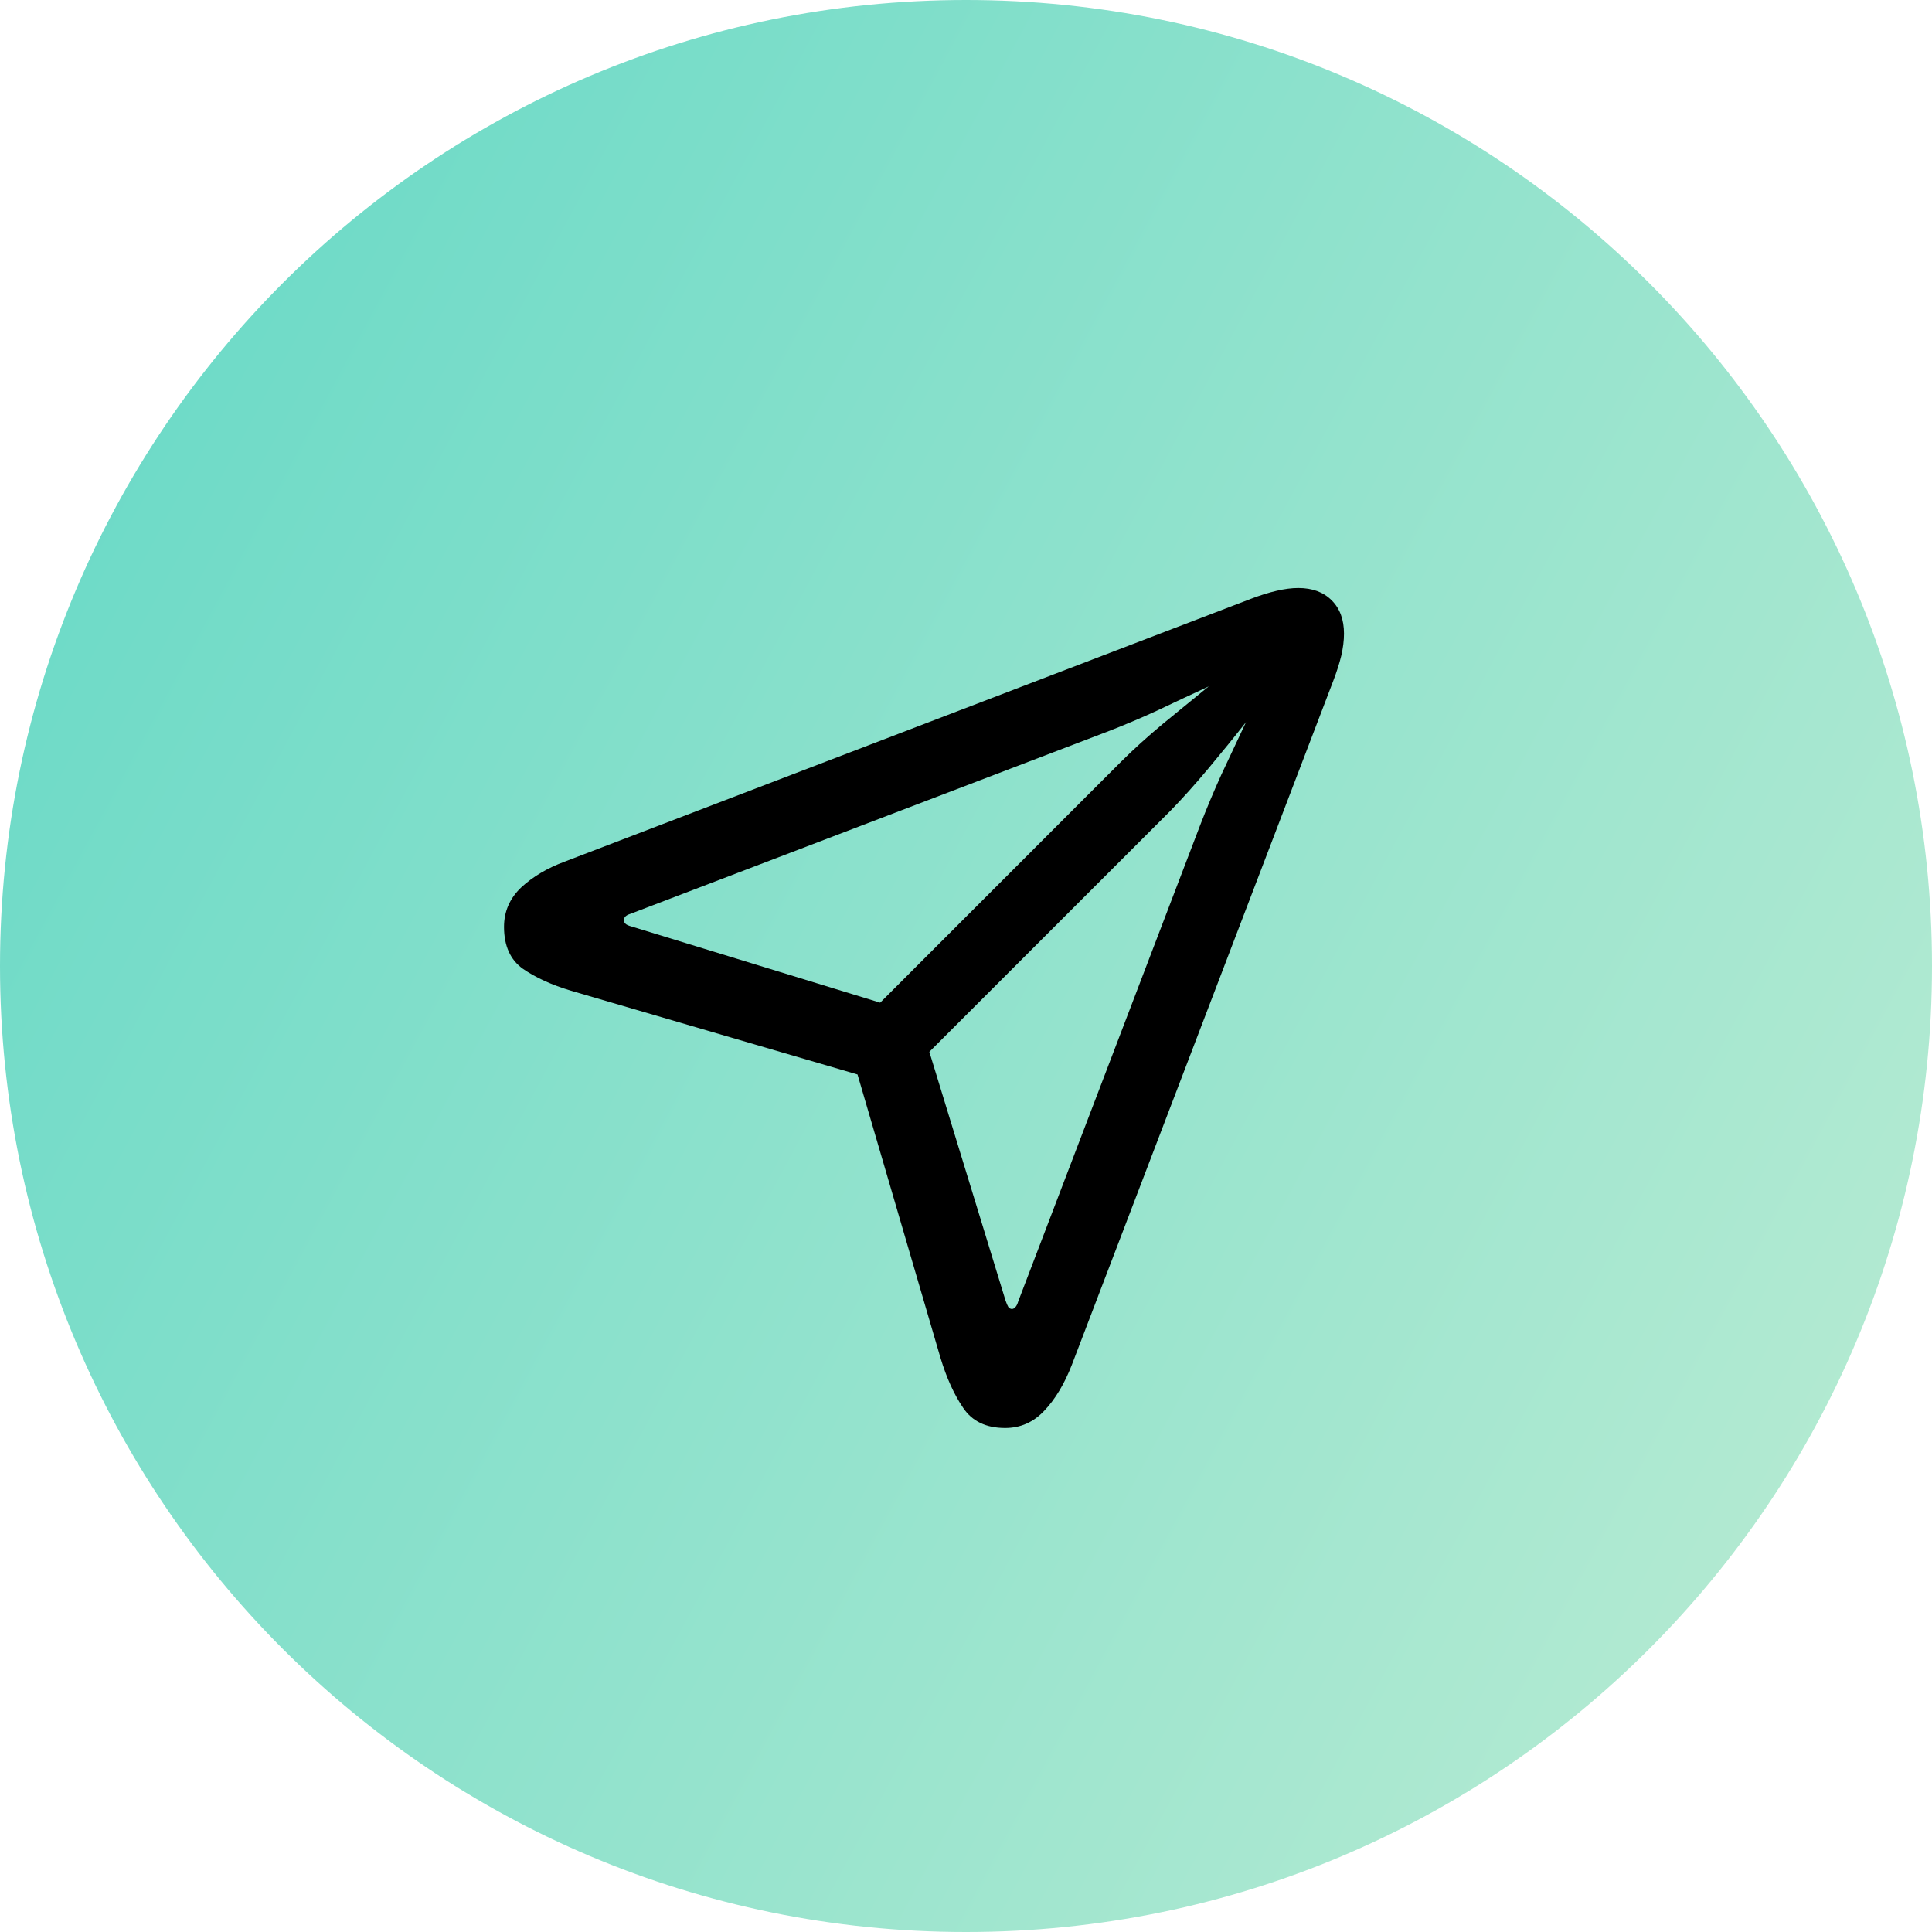
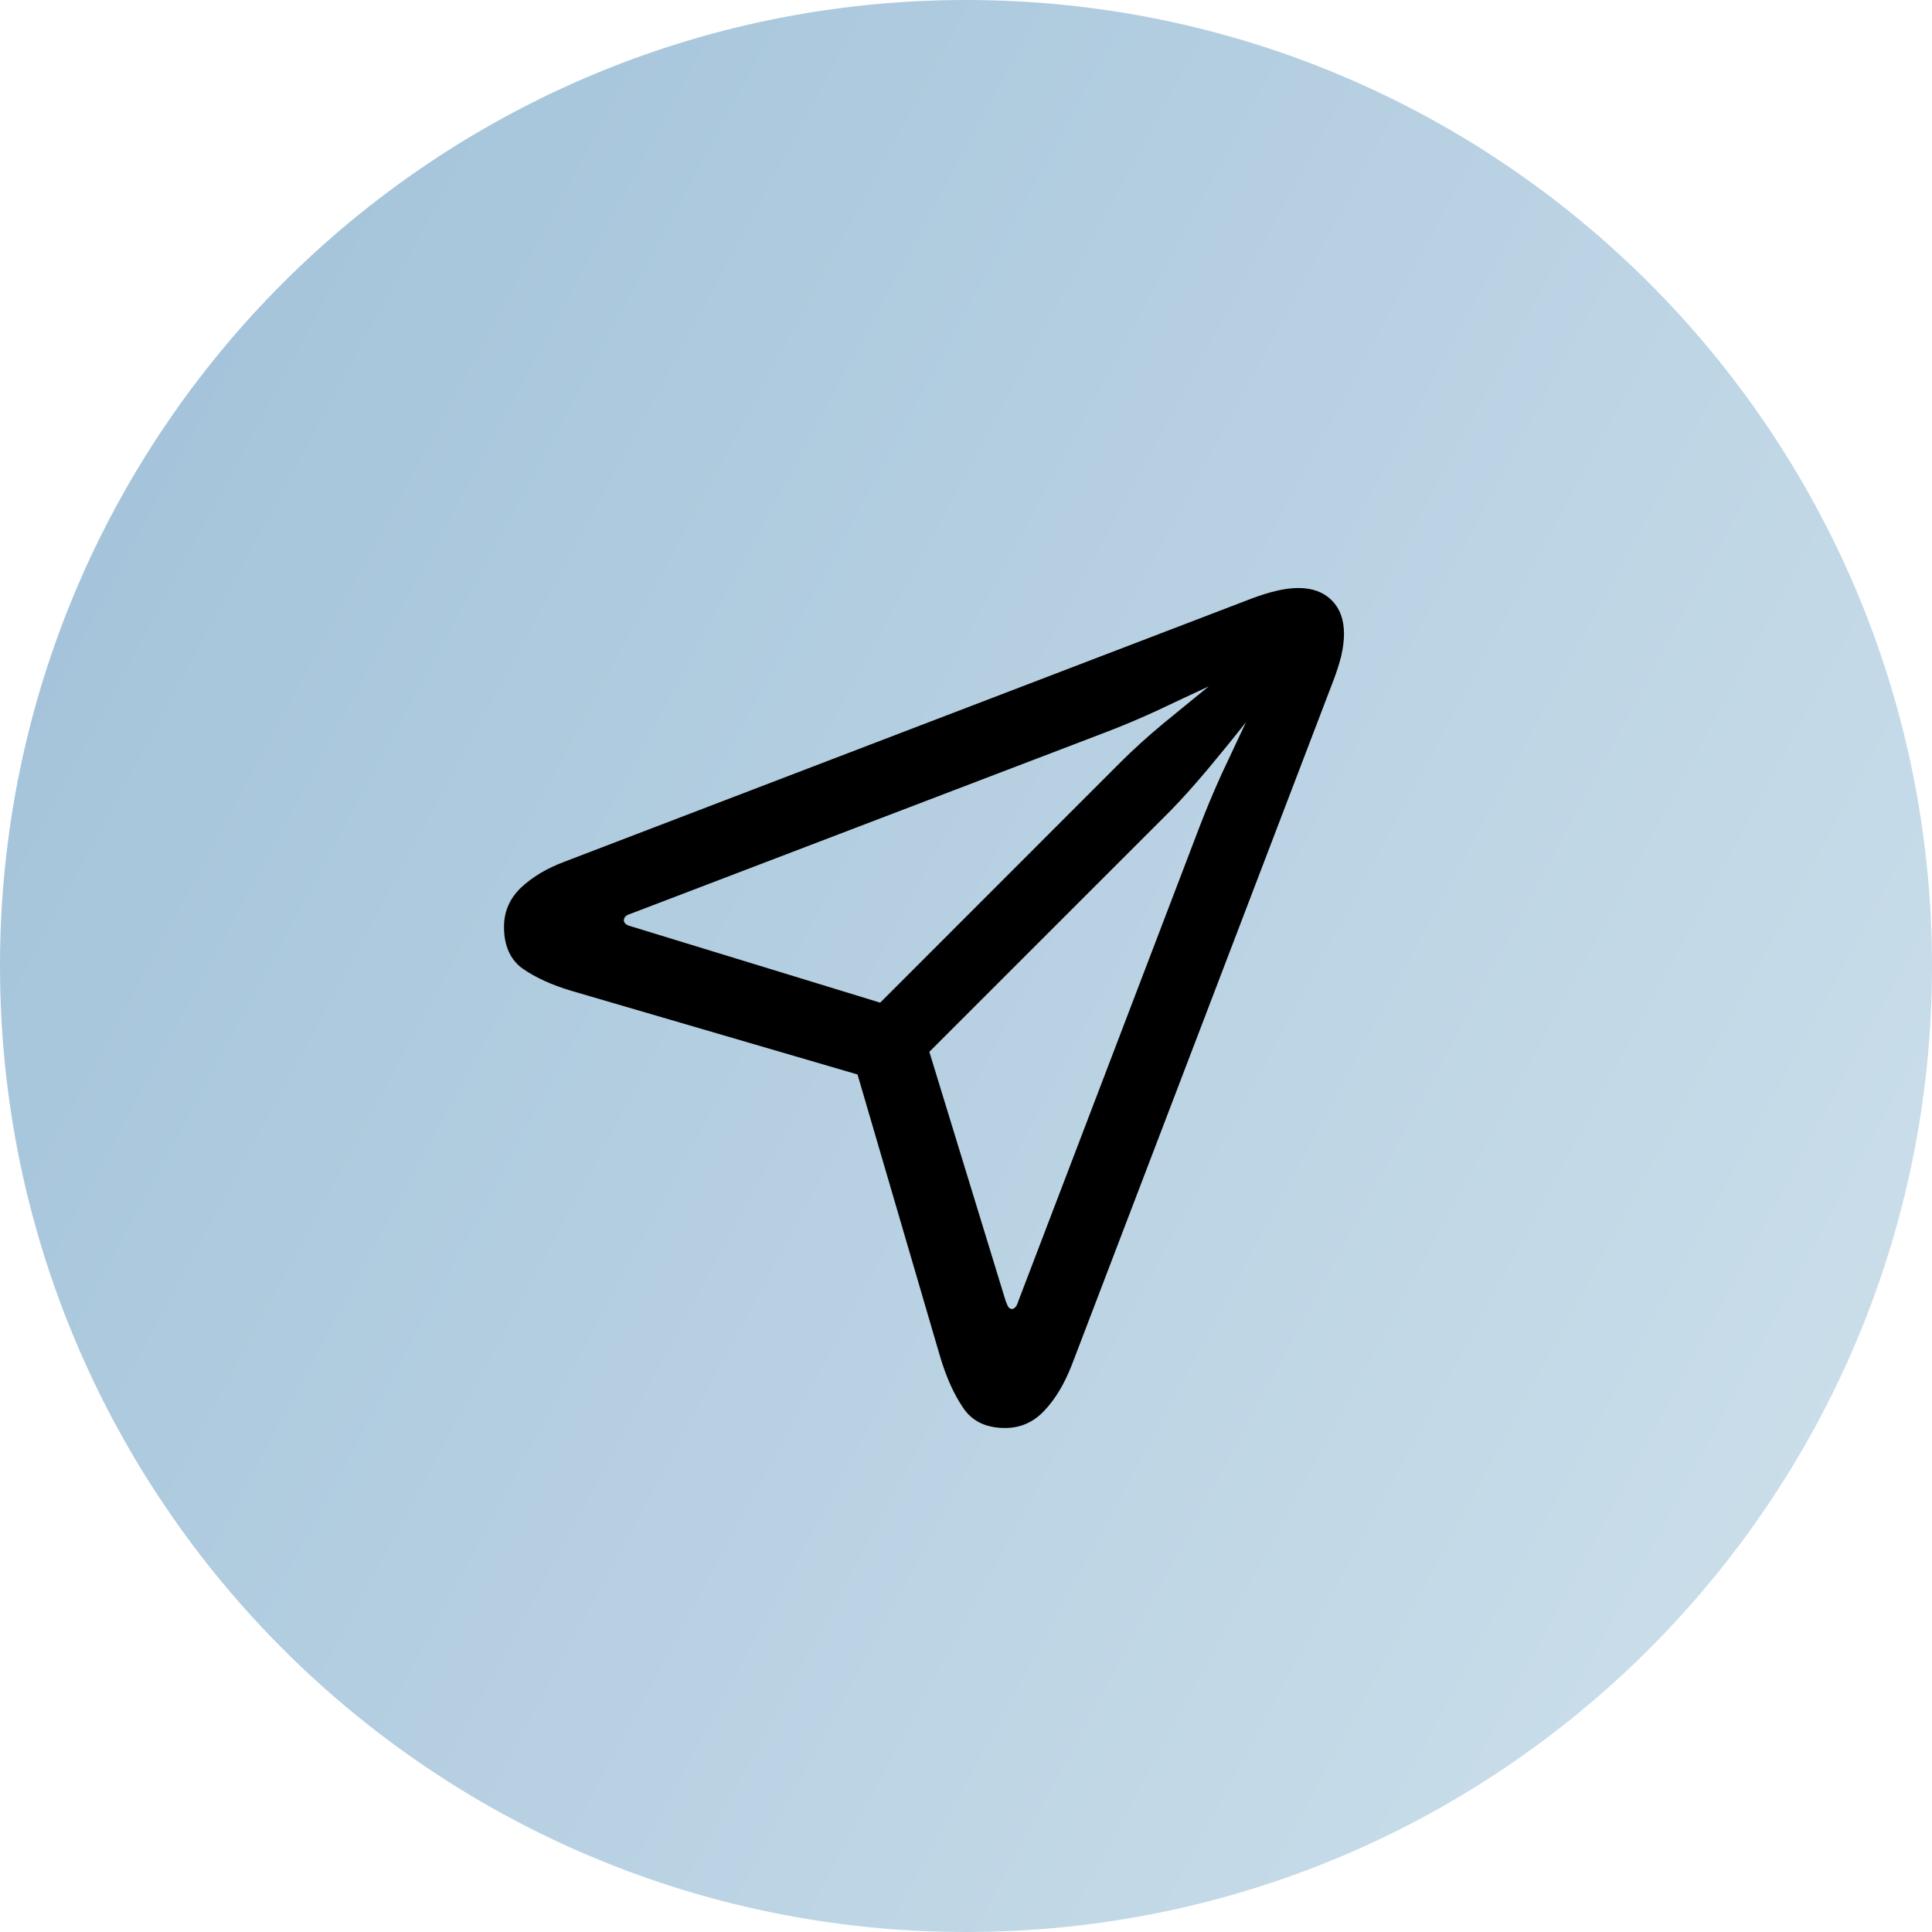
<svg xmlns="http://www.w3.org/2000/svg" width="40" height="40" viewBox="0 0 40 40" fill="none">
  <rect width="40" height="40" rx="20" fill="url(#paint0_linear_5842_17500)" />
  <path d="M20.81 29.565C20.416 29.565 20.126 29.426 19.94 29.146C19.753 28.872 19.597 28.527 19.471 28.111L17.754 22.246L11.823 20.512C11.423 20.392 11.092 20.241 10.829 20.06C10.566 19.874 10.435 19.584 10.435 19.19C10.435 18.872 10.553 18.601 10.788 18.376C11.029 18.152 11.328 17.974 11.684 17.842L25.904 12.396C26.09 12.325 26.265 12.27 26.43 12.232C26.594 12.193 26.744 12.174 26.881 12.174C27.172 12.174 27.402 12.259 27.571 12.429C27.741 12.598 27.826 12.828 27.826 13.119C27.826 13.261 27.807 13.414 27.769 13.579C27.73 13.738 27.675 13.91 27.604 14.096L22.191 28.259C22.037 28.653 21.848 28.968 21.624 29.204C21.399 29.445 21.128 29.565 20.81 29.565ZM18.223 20.759L23.217 15.764C23.464 15.518 23.751 15.257 24.08 14.983C24.414 14.71 24.729 14.452 25.025 14.211C24.658 14.381 24.302 14.548 23.957 14.712C23.612 14.871 23.261 15.019 22.905 15.156L13.055 18.919C13.001 18.935 12.962 18.957 12.94 18.984C12.924 19.006 12.916 19.031 12.916 19.058C12.916 19.08 12.927 19.102 12.949 19.124C12.97 19.146 13.012 19.165 13.072 19.181L18.223 20.759ZM20.95 27.101C20.977 27.101 21.002 27.087 21.024 27.06C21.046 27.038 21.065 26.999 21.081 26.945L24.844 17.095C24.981 16.739 25.129 16.386 25.288 16.035C25.452 15.684 25.622 15.323 25.797 14.951C25.561 15.252 25.301 15.572 25.017 15.912C24.737 16.246 24.477 16.536 24.236 16.783L19.241 21.777L20.819 26.928C20.84 26.988 20.86 27.032 20.876 27.06C20.898 27.087 20.923 27.101 20.95 27.101Z" fill="black" />
  <defs>
    <linearGradient id="paint0_linear_5842_17500" x1="40" y1="38.753" x2="-6.681" y2="13.638" gradientUnits="userSpaceOnUse">
-       <stop stop-color="#BCECD3" />
-       <stop offset="1" stop-color="#64D8C6" />
+       <stop stop-color="#CFE1EC" />
+       <stop offset="1" stop-color="#9FC0D8" />
    </linearGradient>
  </defs>
</svg>
